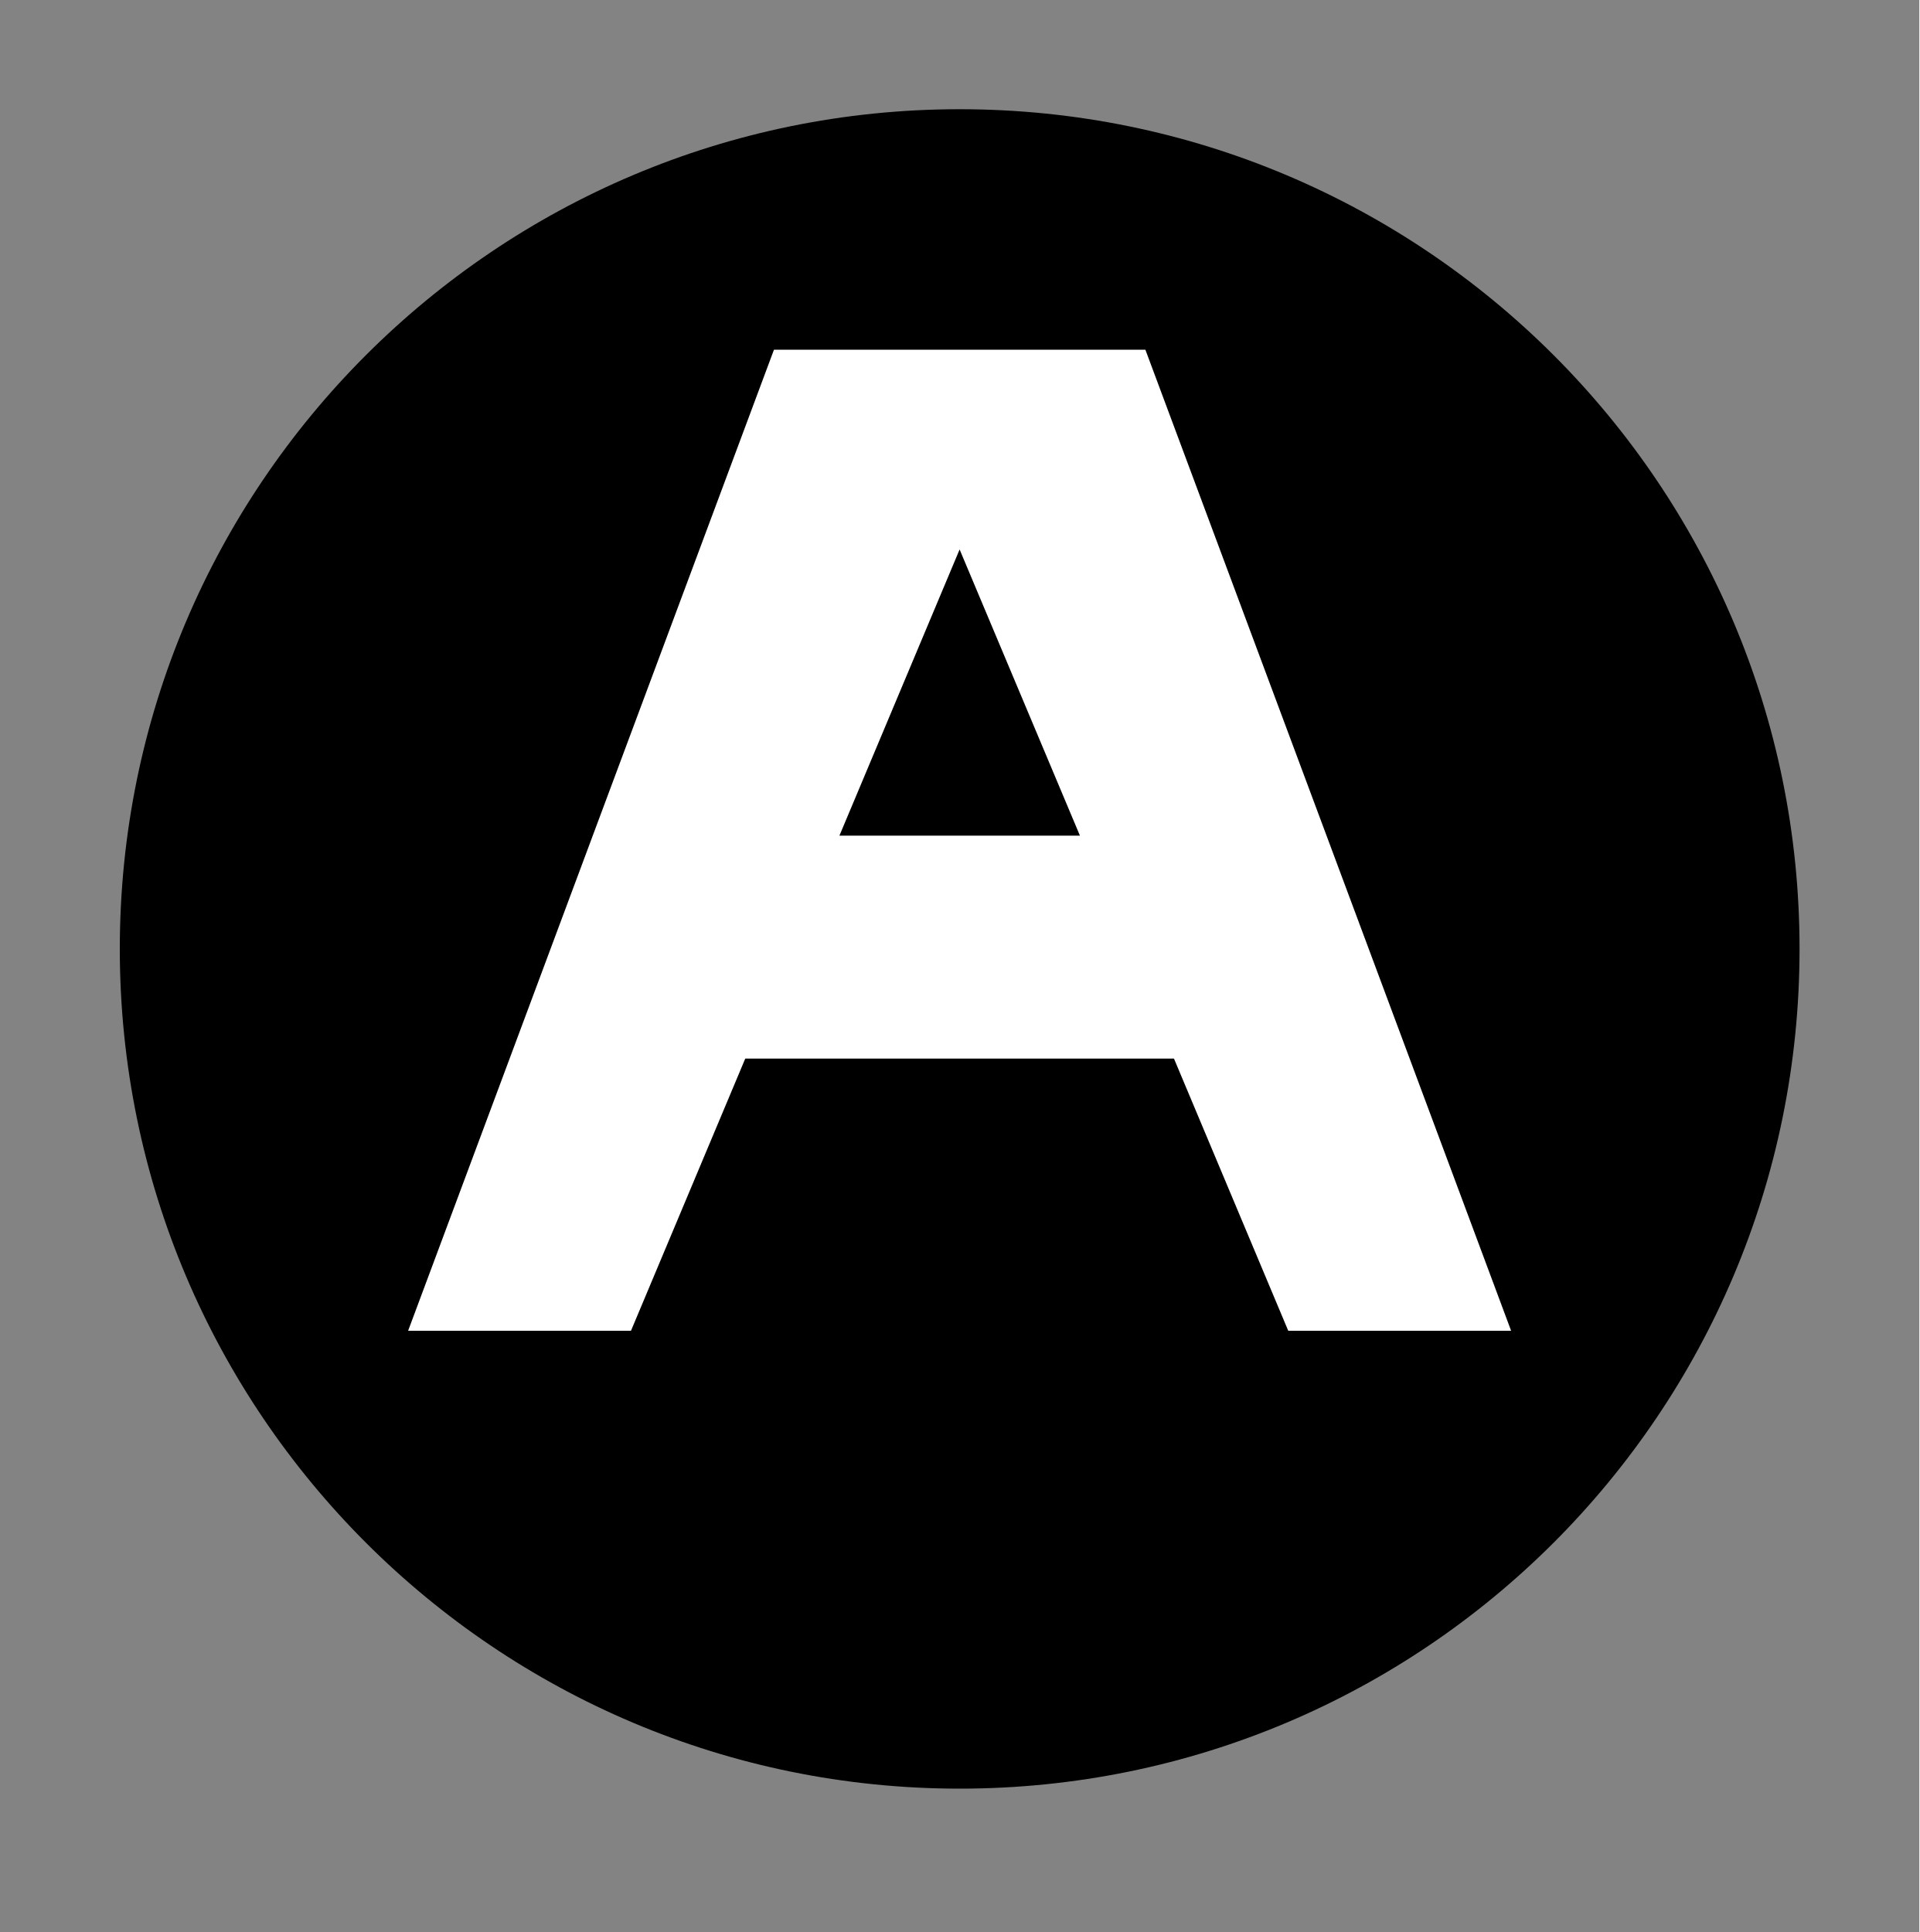
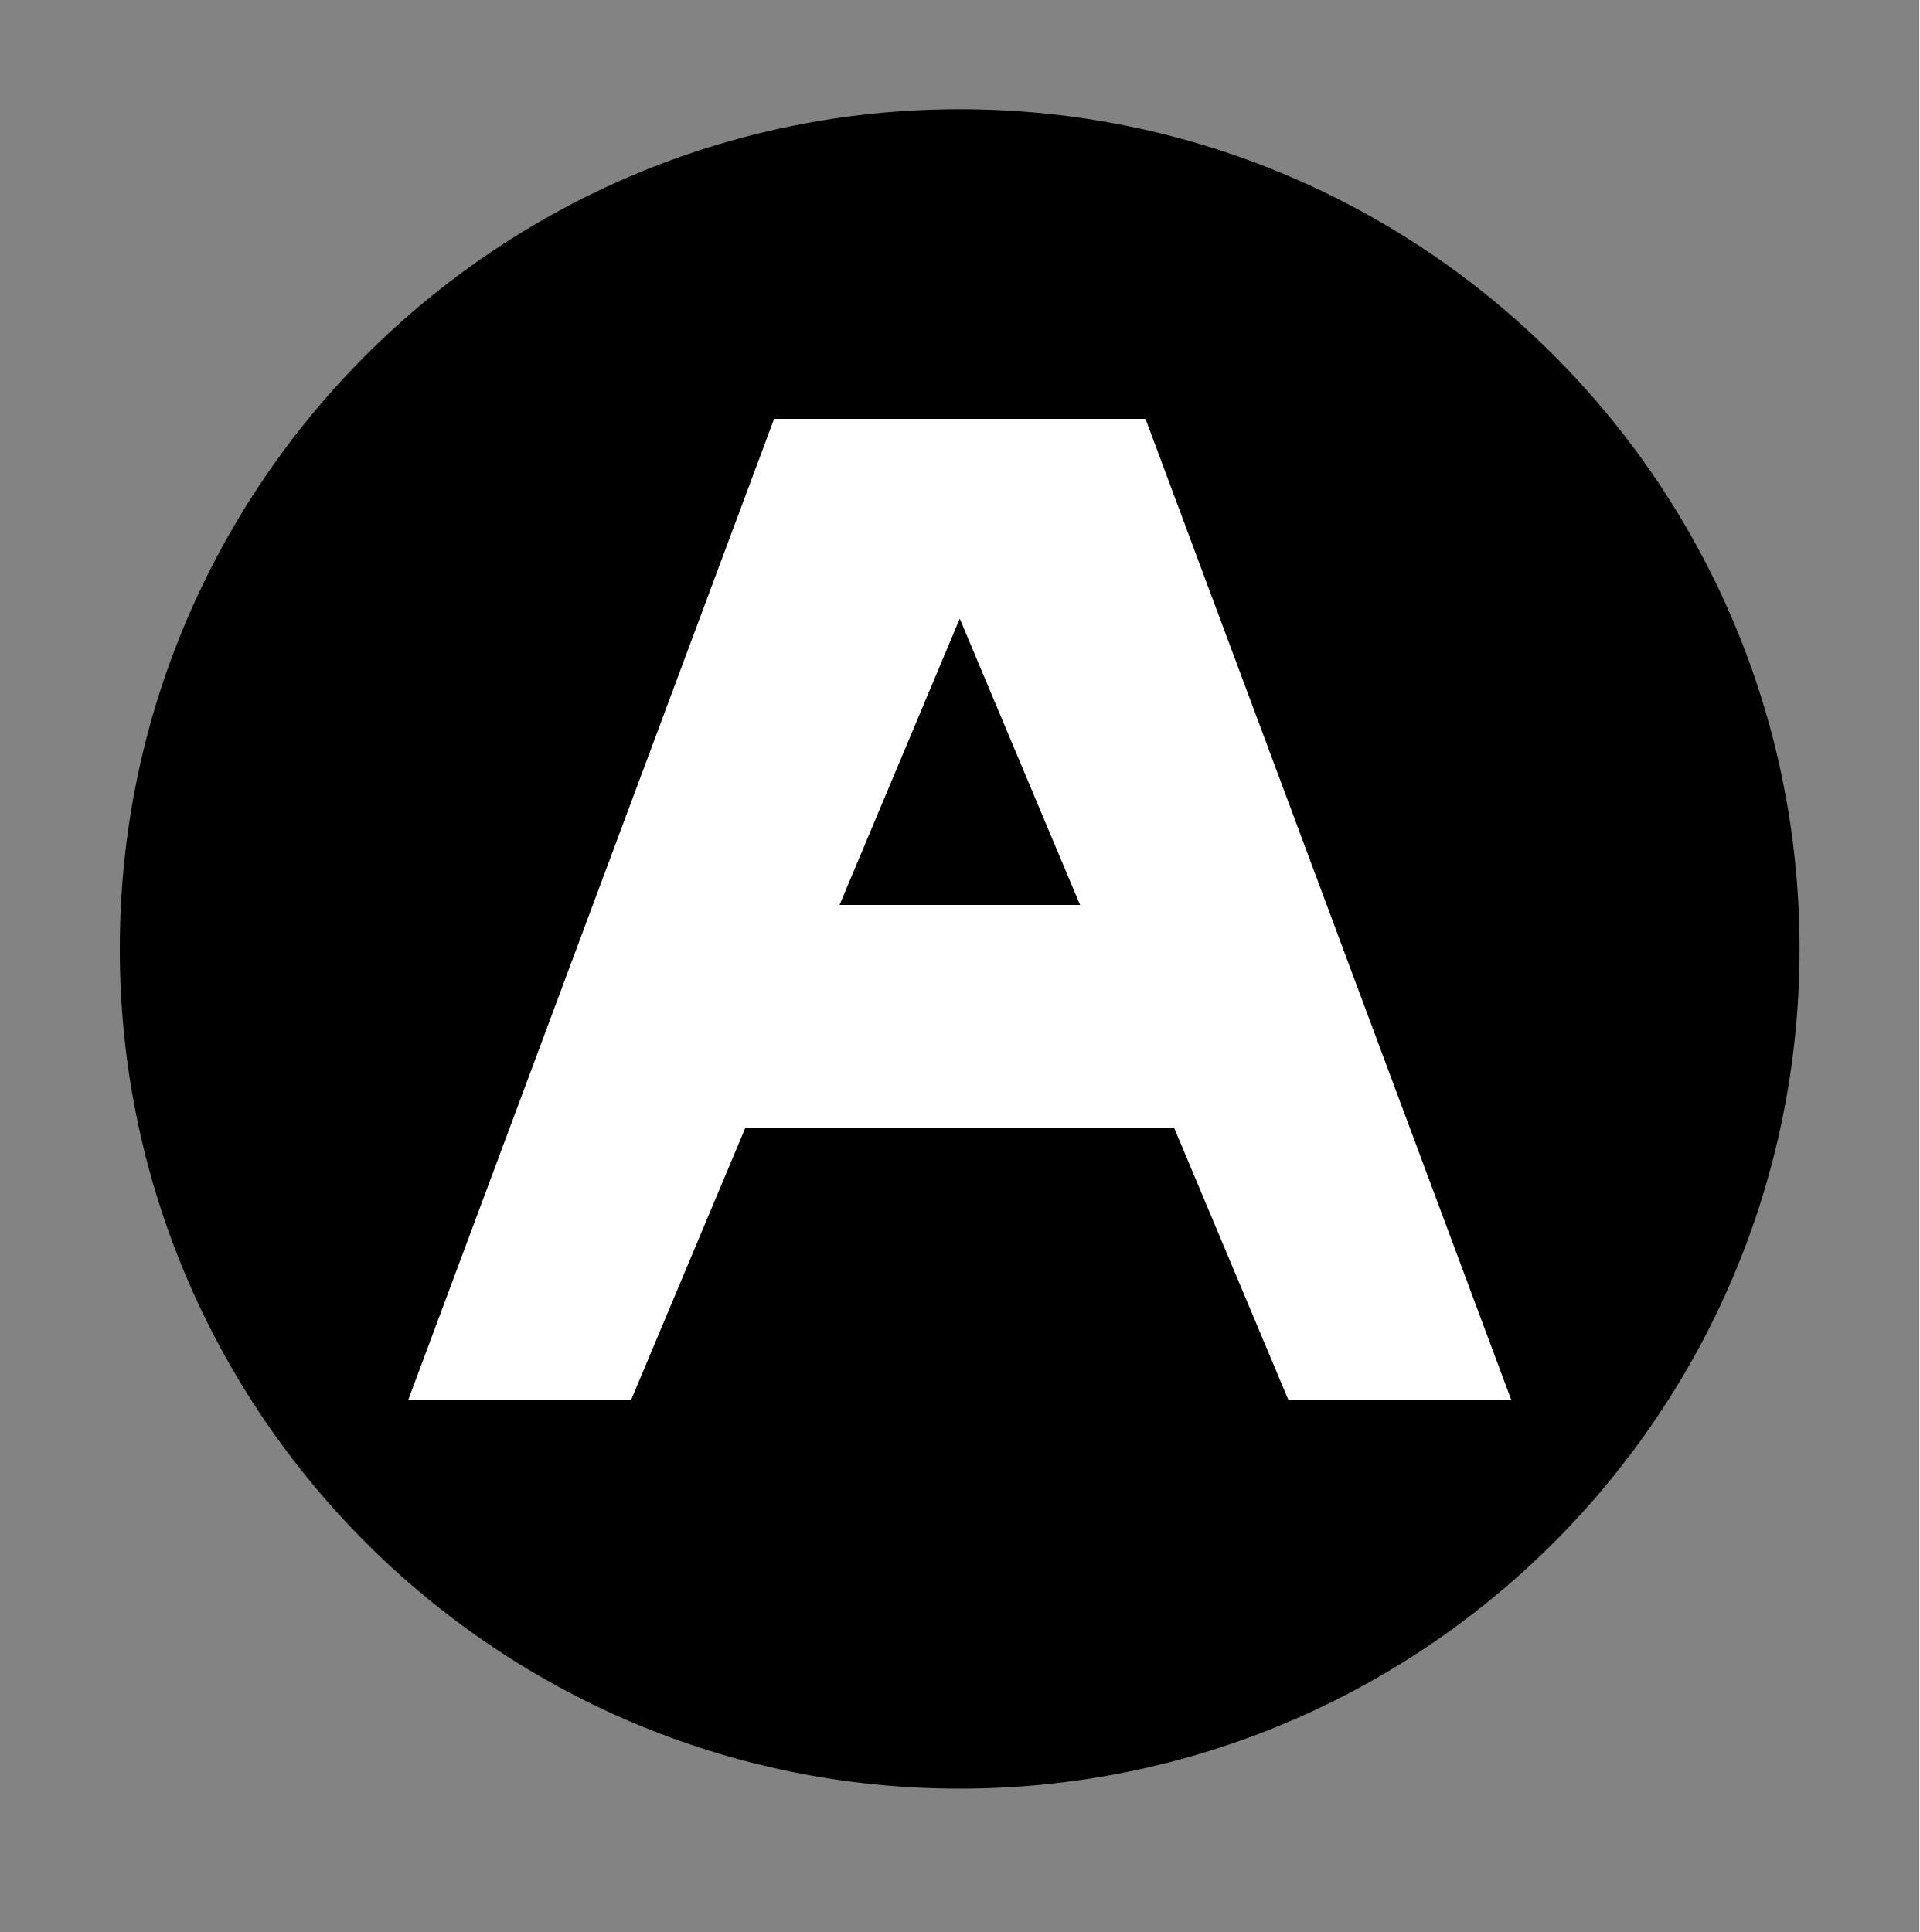
- <svg xmlns="http://www.w3.org/2000/svg" width="14.9" height="15" viewBox="0 0 14.9 15">
-   <path fill-rule="nonzero" fill="rgb(51.373%, 51.373%, 51.373%)" fill-opacity="1" d="M 0 0 L 14.898 0 L 14.898 15 L 0 15 Z M 0 0 " />
-   <path fill-rule="nonzero" fill="rgb(0%, 0%, 0%)" fill-opacity="1" d="M 7.449 13.887 C 3.852 13.887 0.93 10.969 0.93 7.367 C 0.93 3.766 3.852 0.848 7.449 0.848 C 11.051 0.848 13.969 3.766 13.969 7.367 C 13.969 10.969 11.051 13.887 7.449 13.887 Z M 7.449 13.887 " />
-   <path fill-rule="evenodd" fill="rgb(100%, 100%, 100%)" fill-opacity="1" d="M 6.008 2.715 L 3.168 10.332 L 4.898 10.332 L 5.785 8.219 L 9.113 8.219 L 10 10.332 L 11.73 10.332 L 8.891 2.715 Z M 7.449 4.266 L 8.383 6.488 L 6.516 6.488 Z M 7.449 4.266 " />
+ <svg xmlns="http://www.w3.org/2000/svg" width="14.9" height="15" viewBox="0 0 14.9 15" version="1.1" id="svg8">
+   <defs id="defs12" />
+   <path fill-rule="nonzero" fill="rgb(51.373%, 51.373%, 51.373%)" fill-opacity="1" d="M 0 0 L 14.898 0 L 14.898 15 L 0 15 Z M 0 0 " id="path2" />
+   <path fill-rule="nonzero" fill="rgb(0%, 0%, 0%)" fill-opacity="1" d="M 7.449 13.887 C 3.852 13.887 0.93 10.969 0.93 7.367 C 0.93 3.766 3.852 0.848 7.449 0.848 C 11.051 0.848 13.969 3.766 13.969 7.367 C 13.969 10.969 11.051 13.887 7.449 13.887 Z M 7.449 13.887 " id="path4" />
+   <path fill-rule="evenodd" fill="#ffffff" fill-opacity="1" d="m 6.009,3.252 -2.84,7.617 h 1.73 l 0.887,-2.113 h 3.328 l 0.887,2.113 h 1.73 L 8.892,3.252 Z m 1.441,1.551 0.934,2.223 h -1.867 z m 0,0" id="path6" />
</svg>
